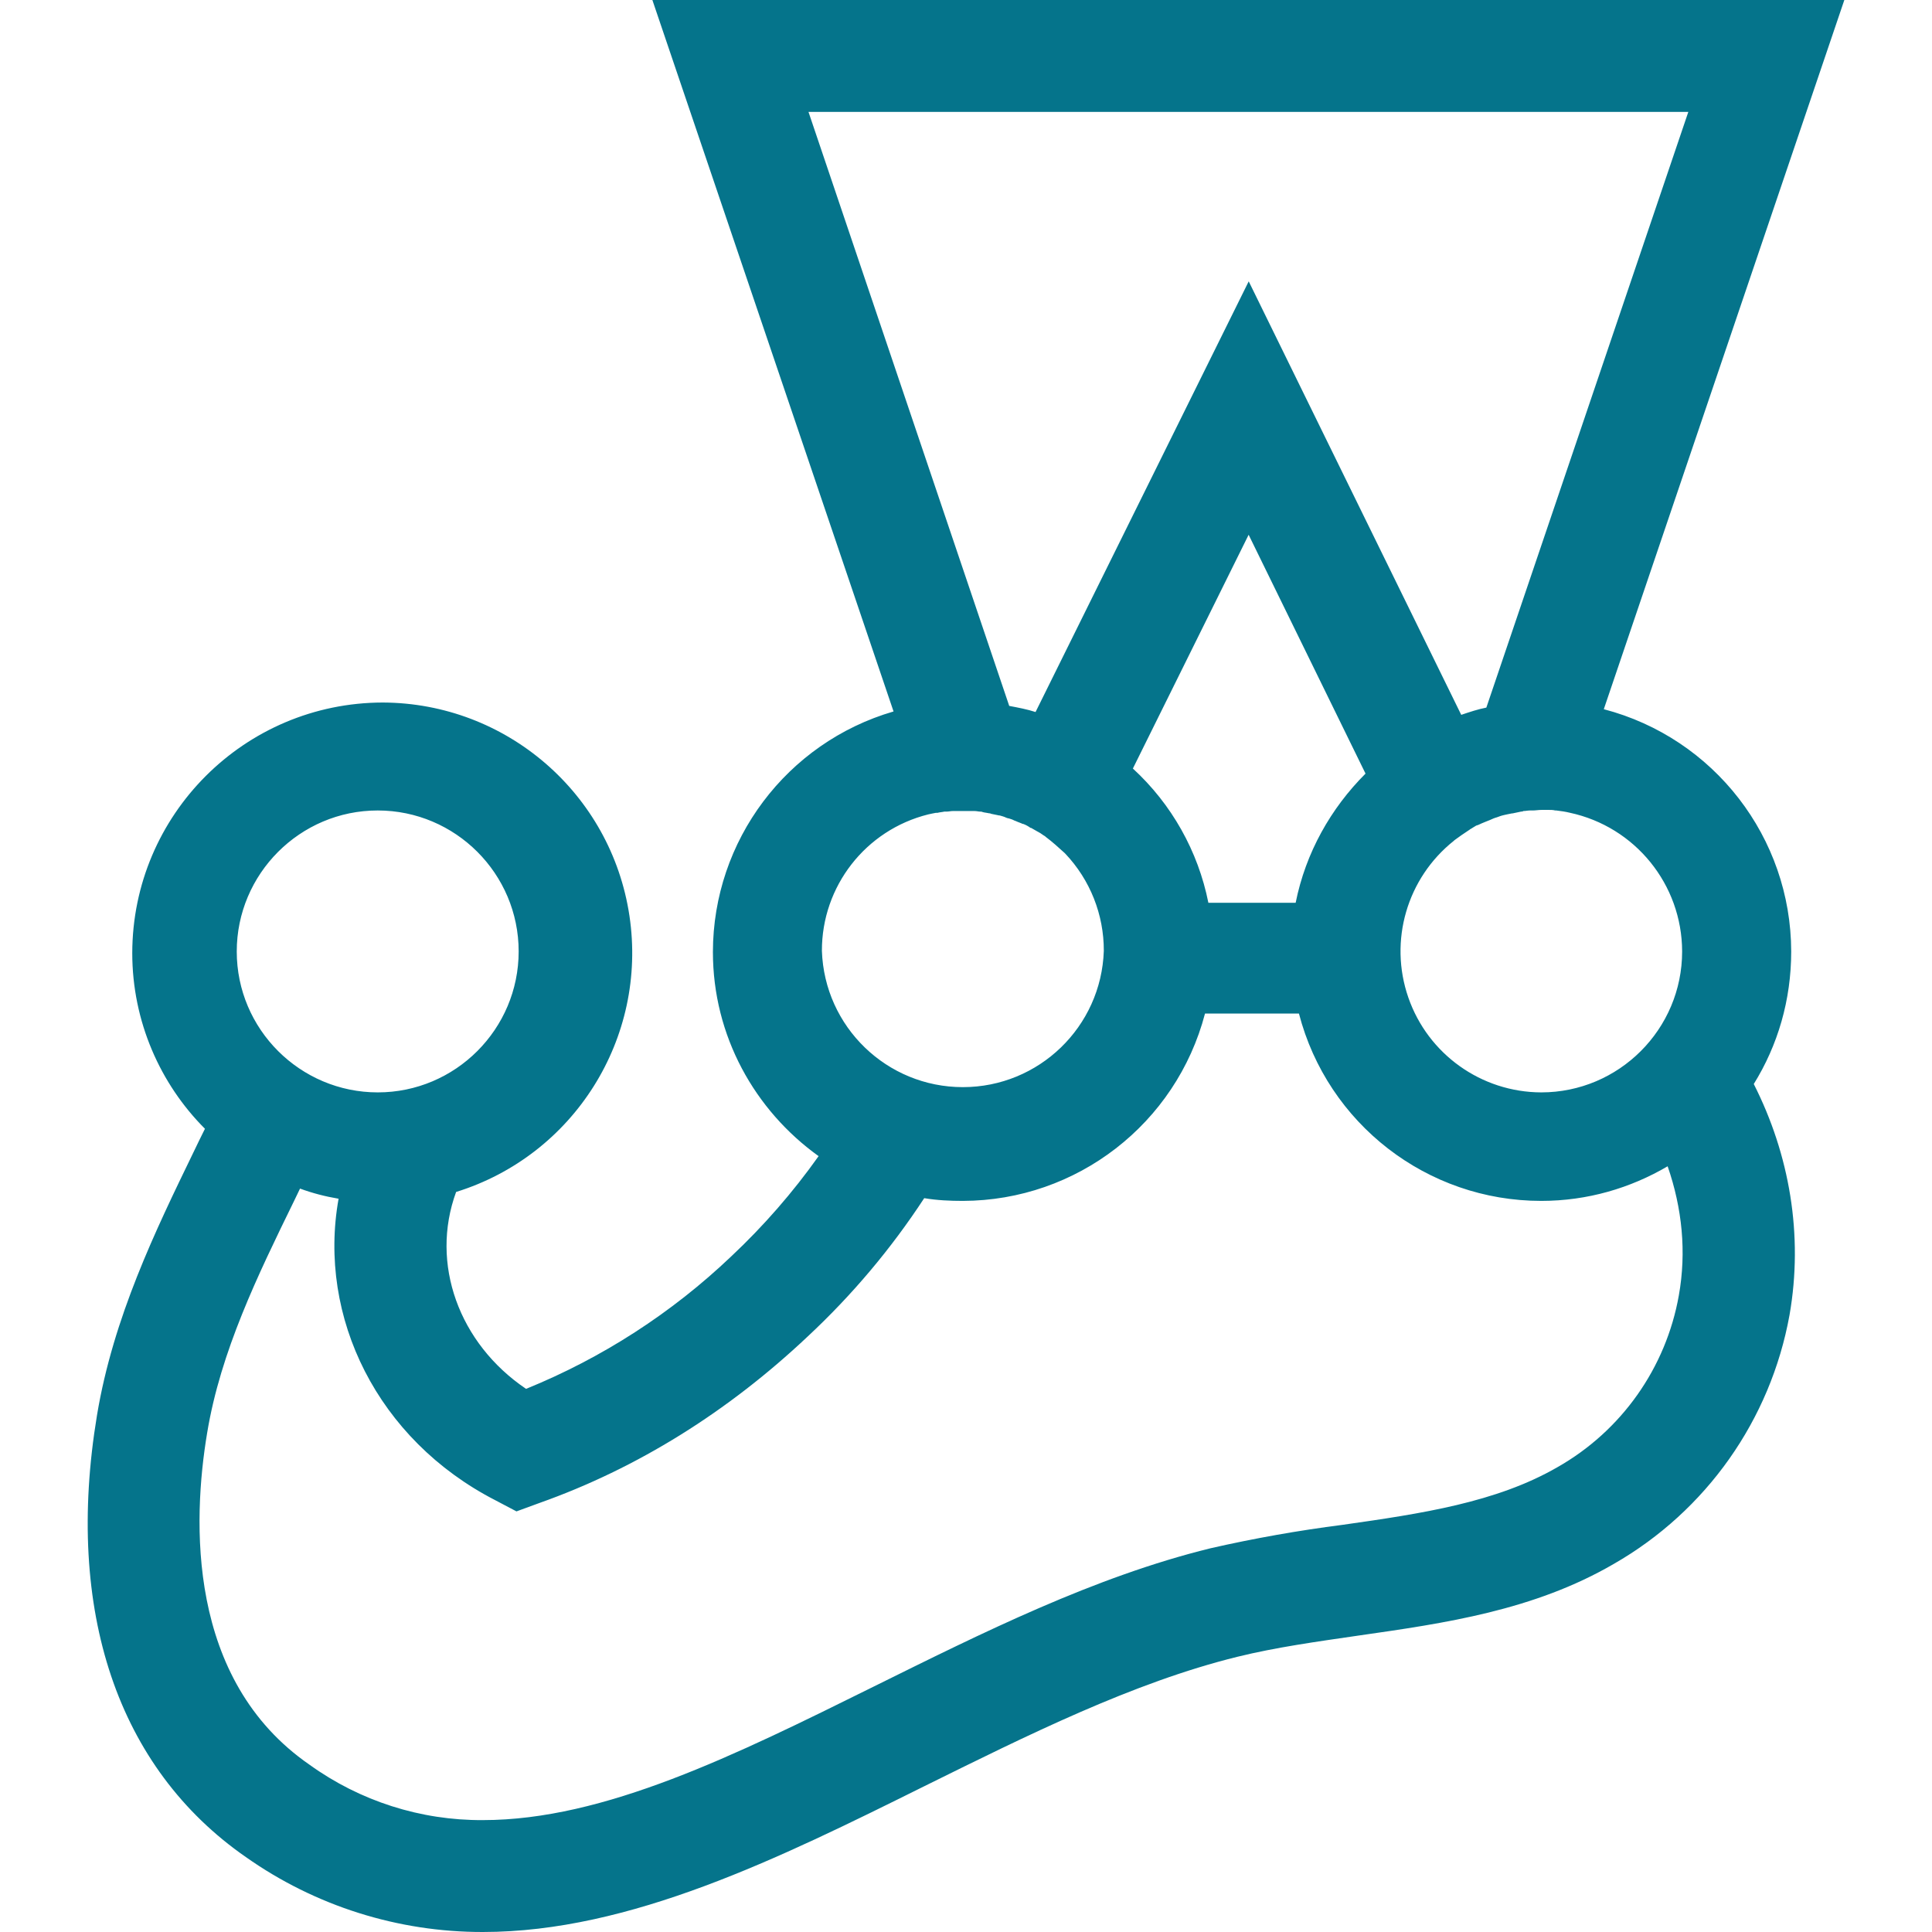
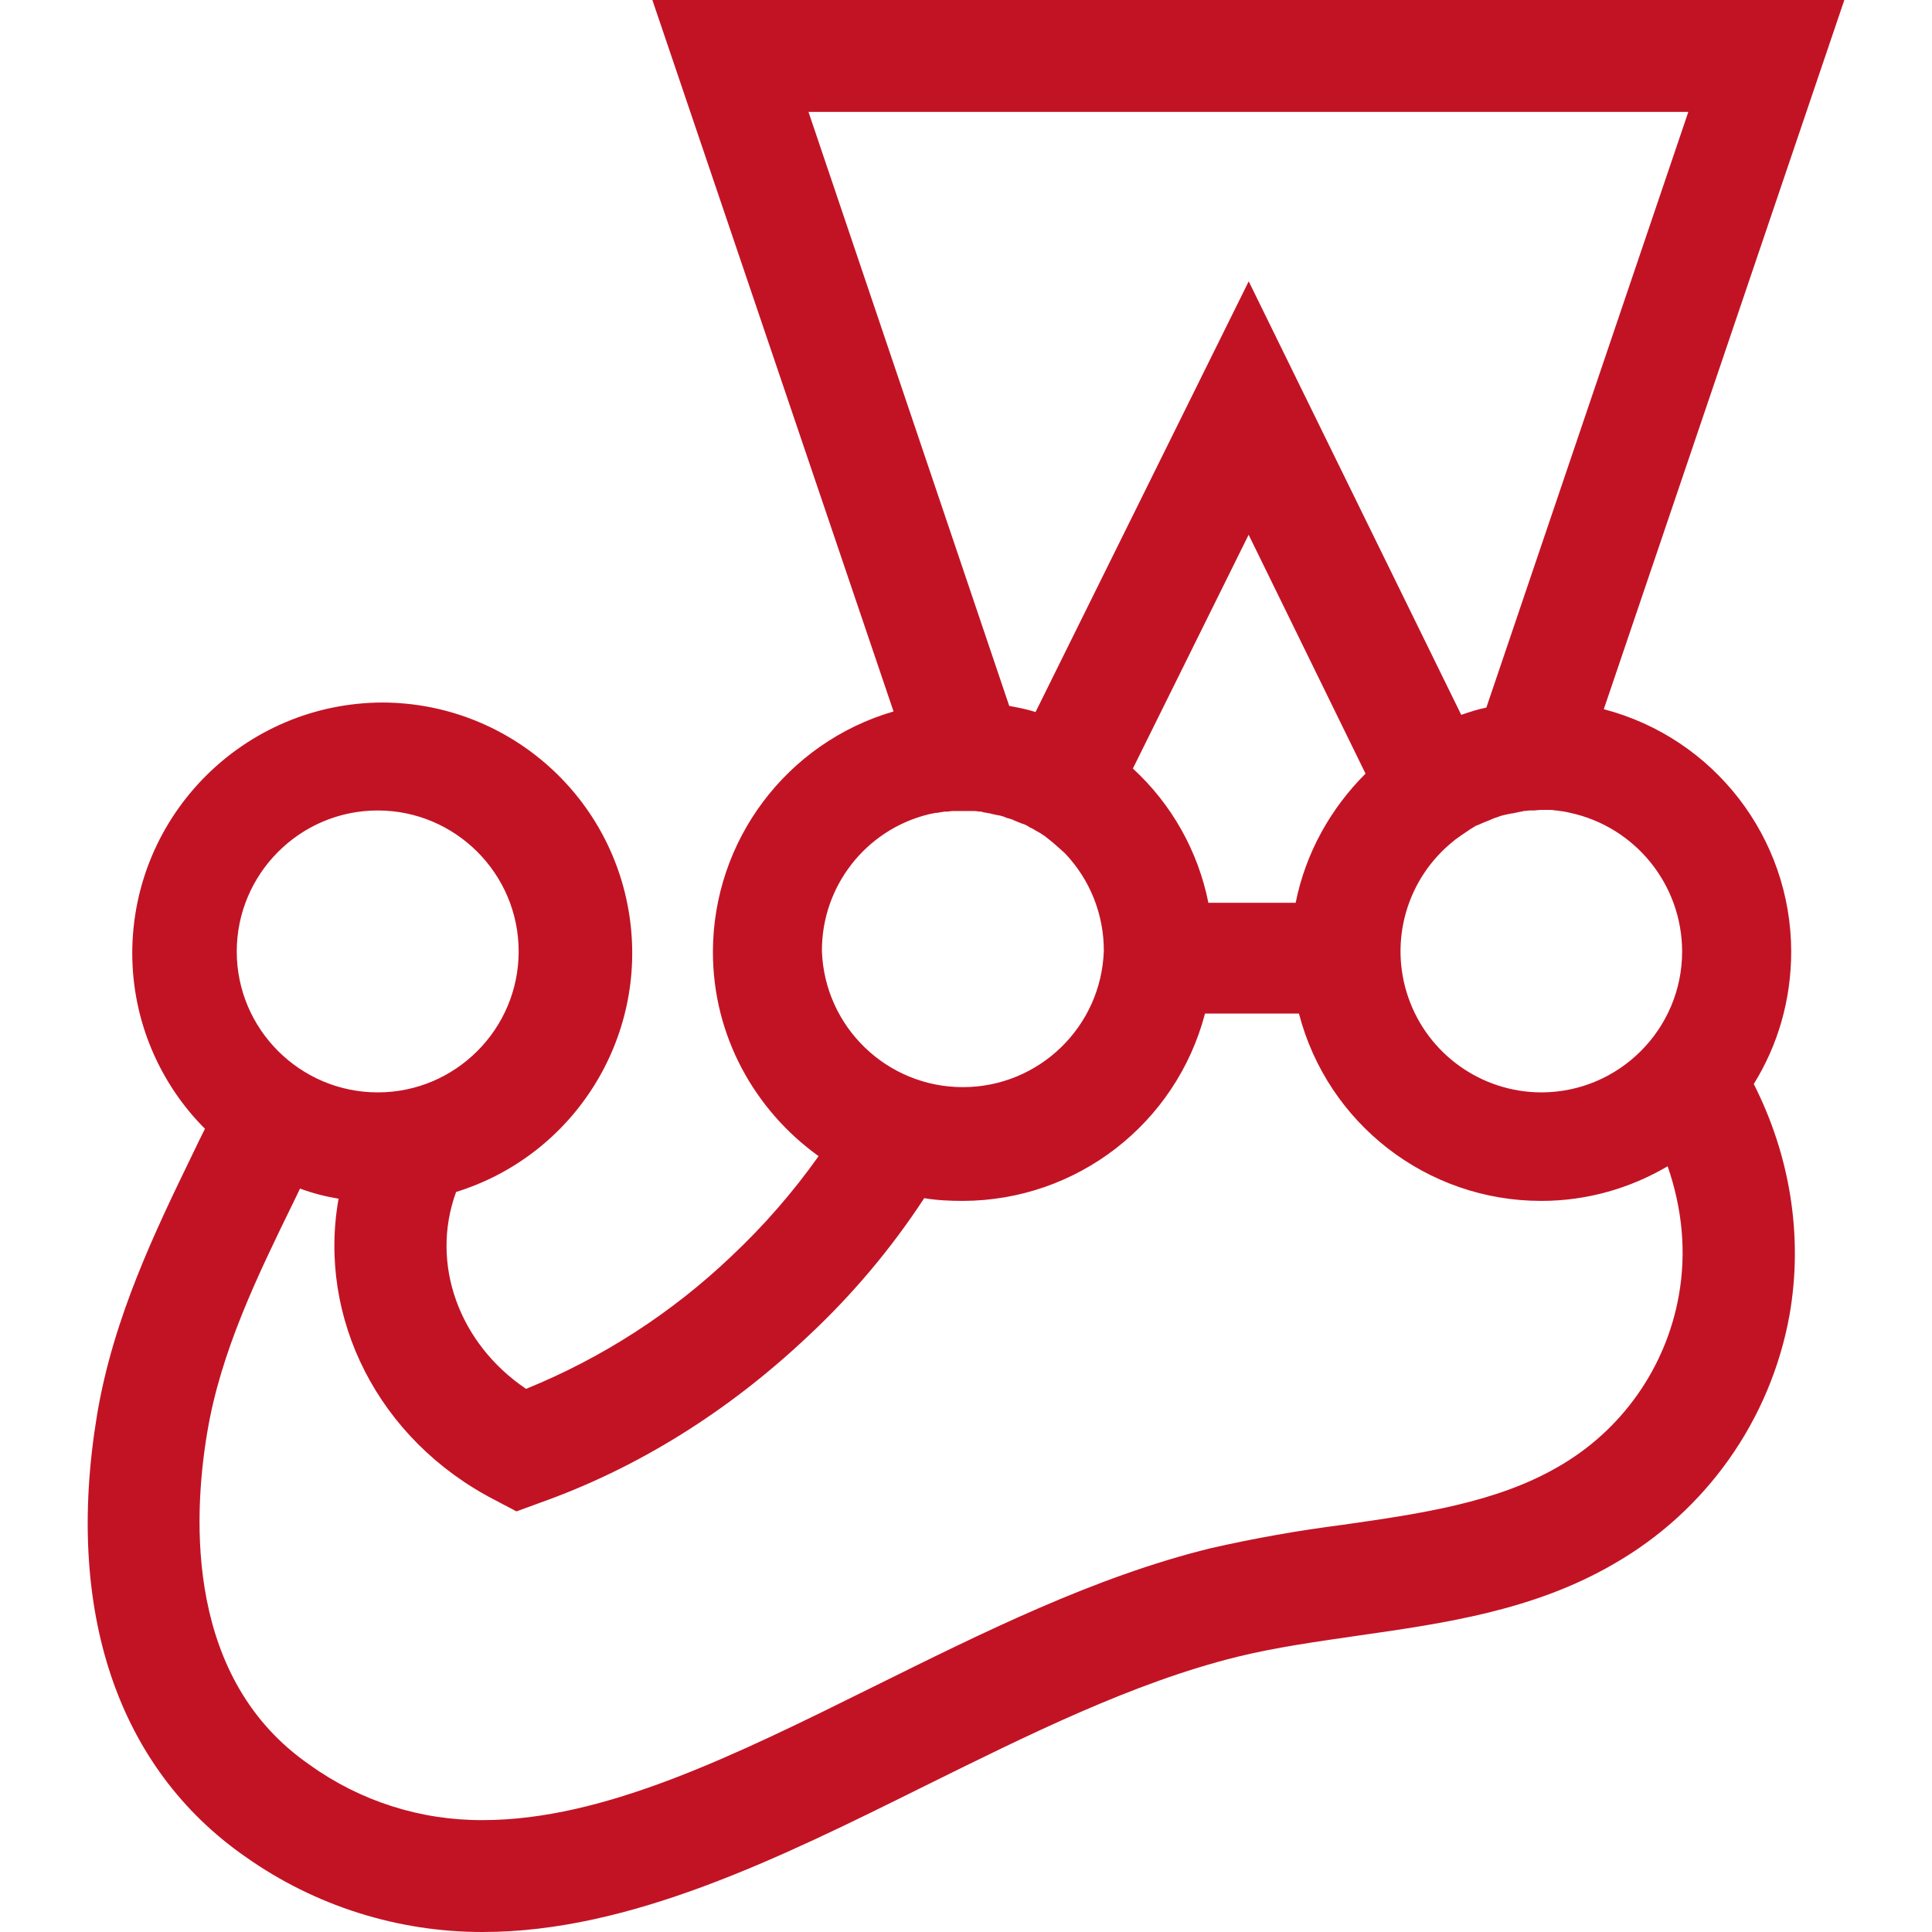
- <svg xmlns="http://www.w3.org/2000/svg" fill="#05748B" role="img" viewBox="0 0 24 24">
+ <svg xmlns="http://www.w3.org/2000/svg" fill="#C21325" role="img" viewBox="0 0 24 24">
  <path d="M22.251 11.82a3.117 3.117 0 0 0-2.328-3.01L22.911 0H8.104L11.1 8.838a3.116 3.116 0 0 0-2.244 2.988c0 1.043.52 1.967 1.313 2.536a8.279 8.279 0 0 1-1.084 1.244 8.14 8.14 0 0 1-2.55 1.647c-.834-.563-1.195-1.556-.869-2.446a3.11 3.11 0 0 0-.91-6.08 3.117 3.117 0 0 0-3.113 3.113c0 .848.347 1.626.903 2.182-.048.097-.097.195-.146.299-.465.959-.993 2.043-1.195 3.259-.403 2.432.257 4.384 1.849 5.489A5.093 5.093 0 0 0 5.999 24c1.827 0 3.682-.917 5.475-1.807 1.279-.632 2.599-1.292 3.898-1.612.48-.118.98-.187 1.508-.264 1.07-.153 2.175-.312 3.168-.89a4.482 4.482 0 0 0 2.182-3.091c.174-.994 0-1.994-.444-2.87.298-.48.465-1.042.465-1.647zm-1.355 0c0 .965-.785 1.75-1.75 1.75a1.753 1.753 0 0 1-1.085-3.126l.007-.007c.056-.042.118-.084.18-.125 0 0 .008 0 .008-.007.028-.014.055-.035.083-.05.007 0 .014-.006.021-.006.028-.014.063-.028.097-.042.035-.014.07-.027.098-.041.007 0 .013-.007.02-.007.028-.007.056-.021.084-.028.007 0 .02-.007.028-.007.034-.007.062-.014.097-.02h.007l.104-.022c.007 0 .02 0 .028-.007.028 0 .055-.007.083-.007h.035c.035 0 .07-.007.111-.007h.09c.028 0 .05 0 .077.007h.014c.055.007.111.014.167.028a1.766 1.766 0 0 1 1.396 1.723zM10.043 1.39h10.93l-2.509 7.4c-.104.02-.208.055-.312.09l-2.64-5.385-2.648 5.35c-.104-.034-.216-.055-.327-.076l-2.494-7.38zm4.968 9.825a3.083 3.083 0 0 0-.938-1.668l1.438-2.904 1.452 2.967c-.43.43-.743.98-.868 1.605H15.01zm-3.481-1.098c.034-.007.062-.014.097-.02h.02c.029-.008.056-.008.084-.015h.028c.028 0 .049-.007.076-.007h.271c.028 0 .049.007.07.007.014 0 .02 0 .035.007.027.007.048.007.076.014.007 0 .014 0 .028.007l.097.02h.007c.028.008.056.015.083.029.007 0 .014.007.028.007.021.007.049.014.07.027.007 0 .014.007.02.007.028.014.056.021.084.035h.007a.374.374 0 0 1 .09.049h.007c.028.014.056.034.084.048.007 0 .007.007.013.007.028.014.05.035.077.049l.007.007c.083.062.16.132.236.201l.007.007a1.747 1.747 0 0 1 .48 1.209 1.752 1.752 0 0 1-3.502 0 1.742 1.742 0 0 1 1.32-1.695zm-6.838-.049c.966 0 1.751.786 1.751 1.751s-.785 1.751-1.75 1.751-1.752-.785-1.752-1.75.786-1.752 1.751-1.752zm16.163 6.025a3.07 3.07 0 0 1-1.508 2.133c-.758.438-1.689.577-2.669.716a17.29 17.29 0 0 0-1.64.291c-1.445.355-2.834 1.05-4.182 1.717-1.724.854-3.35 1.66-4.857 1.66a3.645 3.645 0 0 1-2.154-.688c-1.529-1.056-1.453-3.036-1.272-4.12.167-1.015.632-1.966 1.077-2.877.028-.055.049-.104.077-.16.152.056.312.098.479.126-.264 1.473.486 2.994 1.946 3.745l.264.139.284-.104c1.216-.431 2.342-1.133 3.336-2.071a9.334 9.334 0 0 0 1.445-1.716c.16.027.32.034.48.034a3.117 3.117 0 0 0 3.008-2.327h1.167a3.109 3.109 0 0 0 3.01 2.327c.576 0 1.11-.16 1.57-.43.18.52.236 1.063.139 1.605z" />
</svg>
